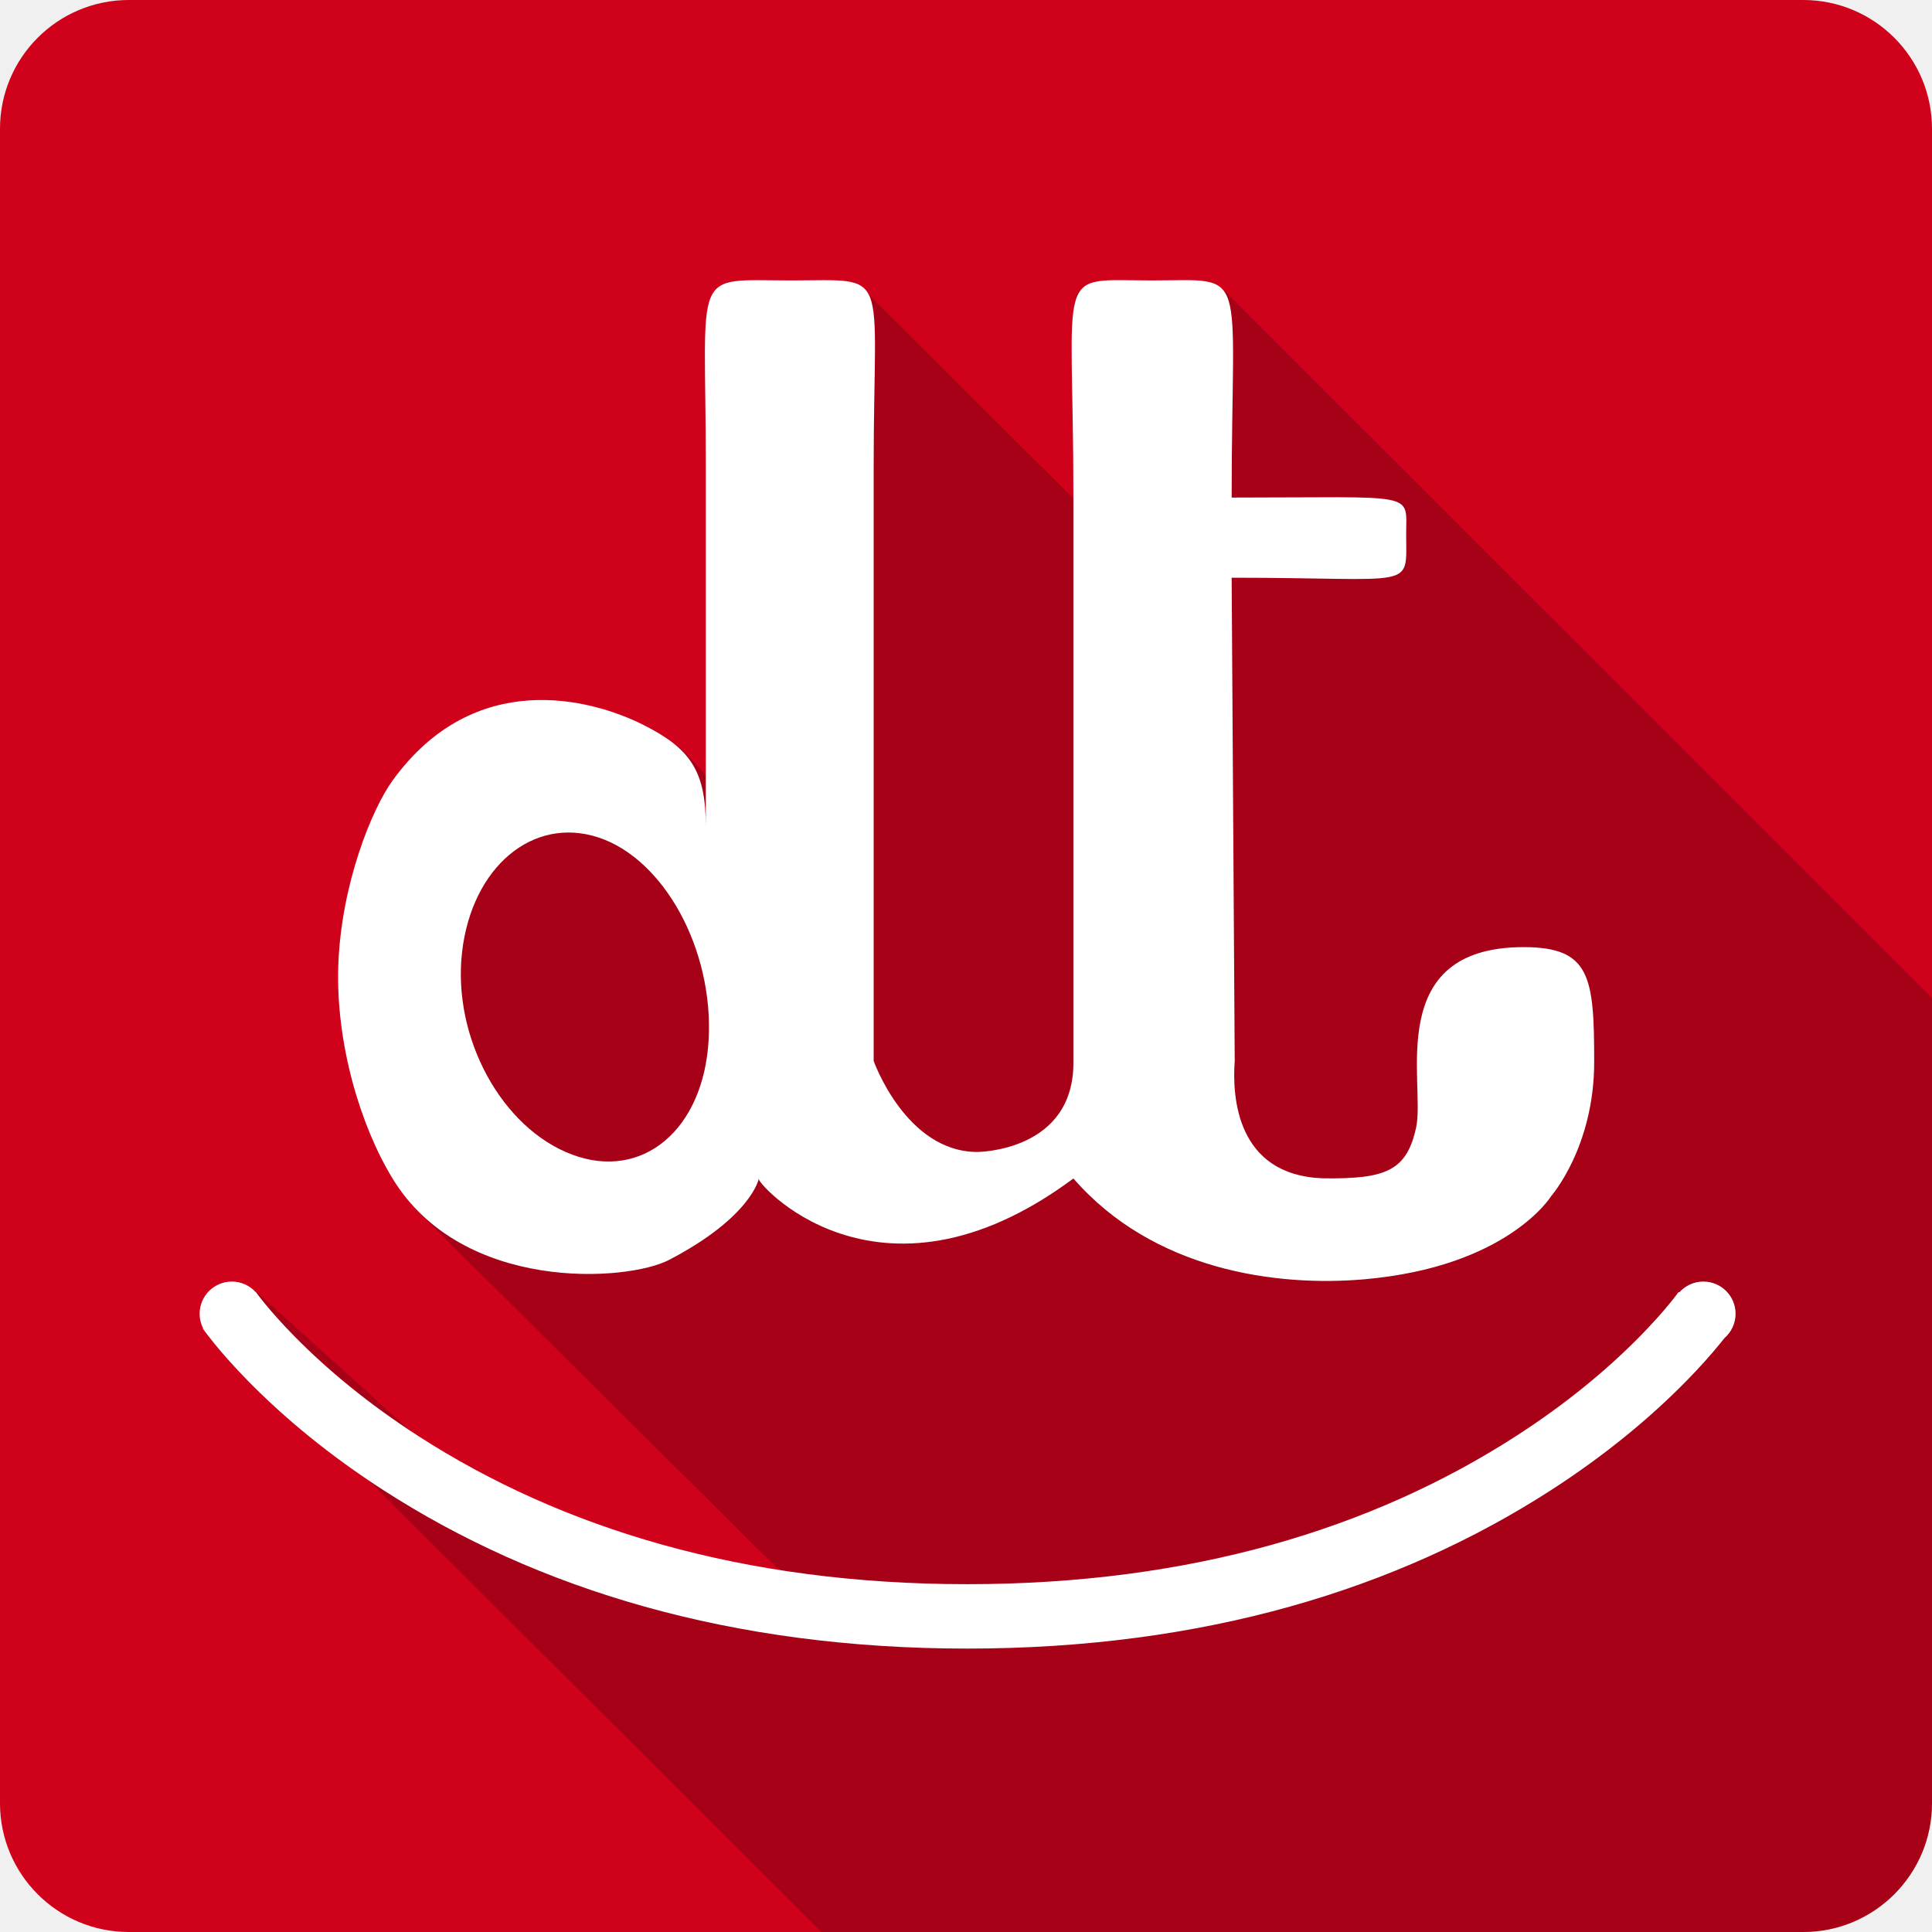
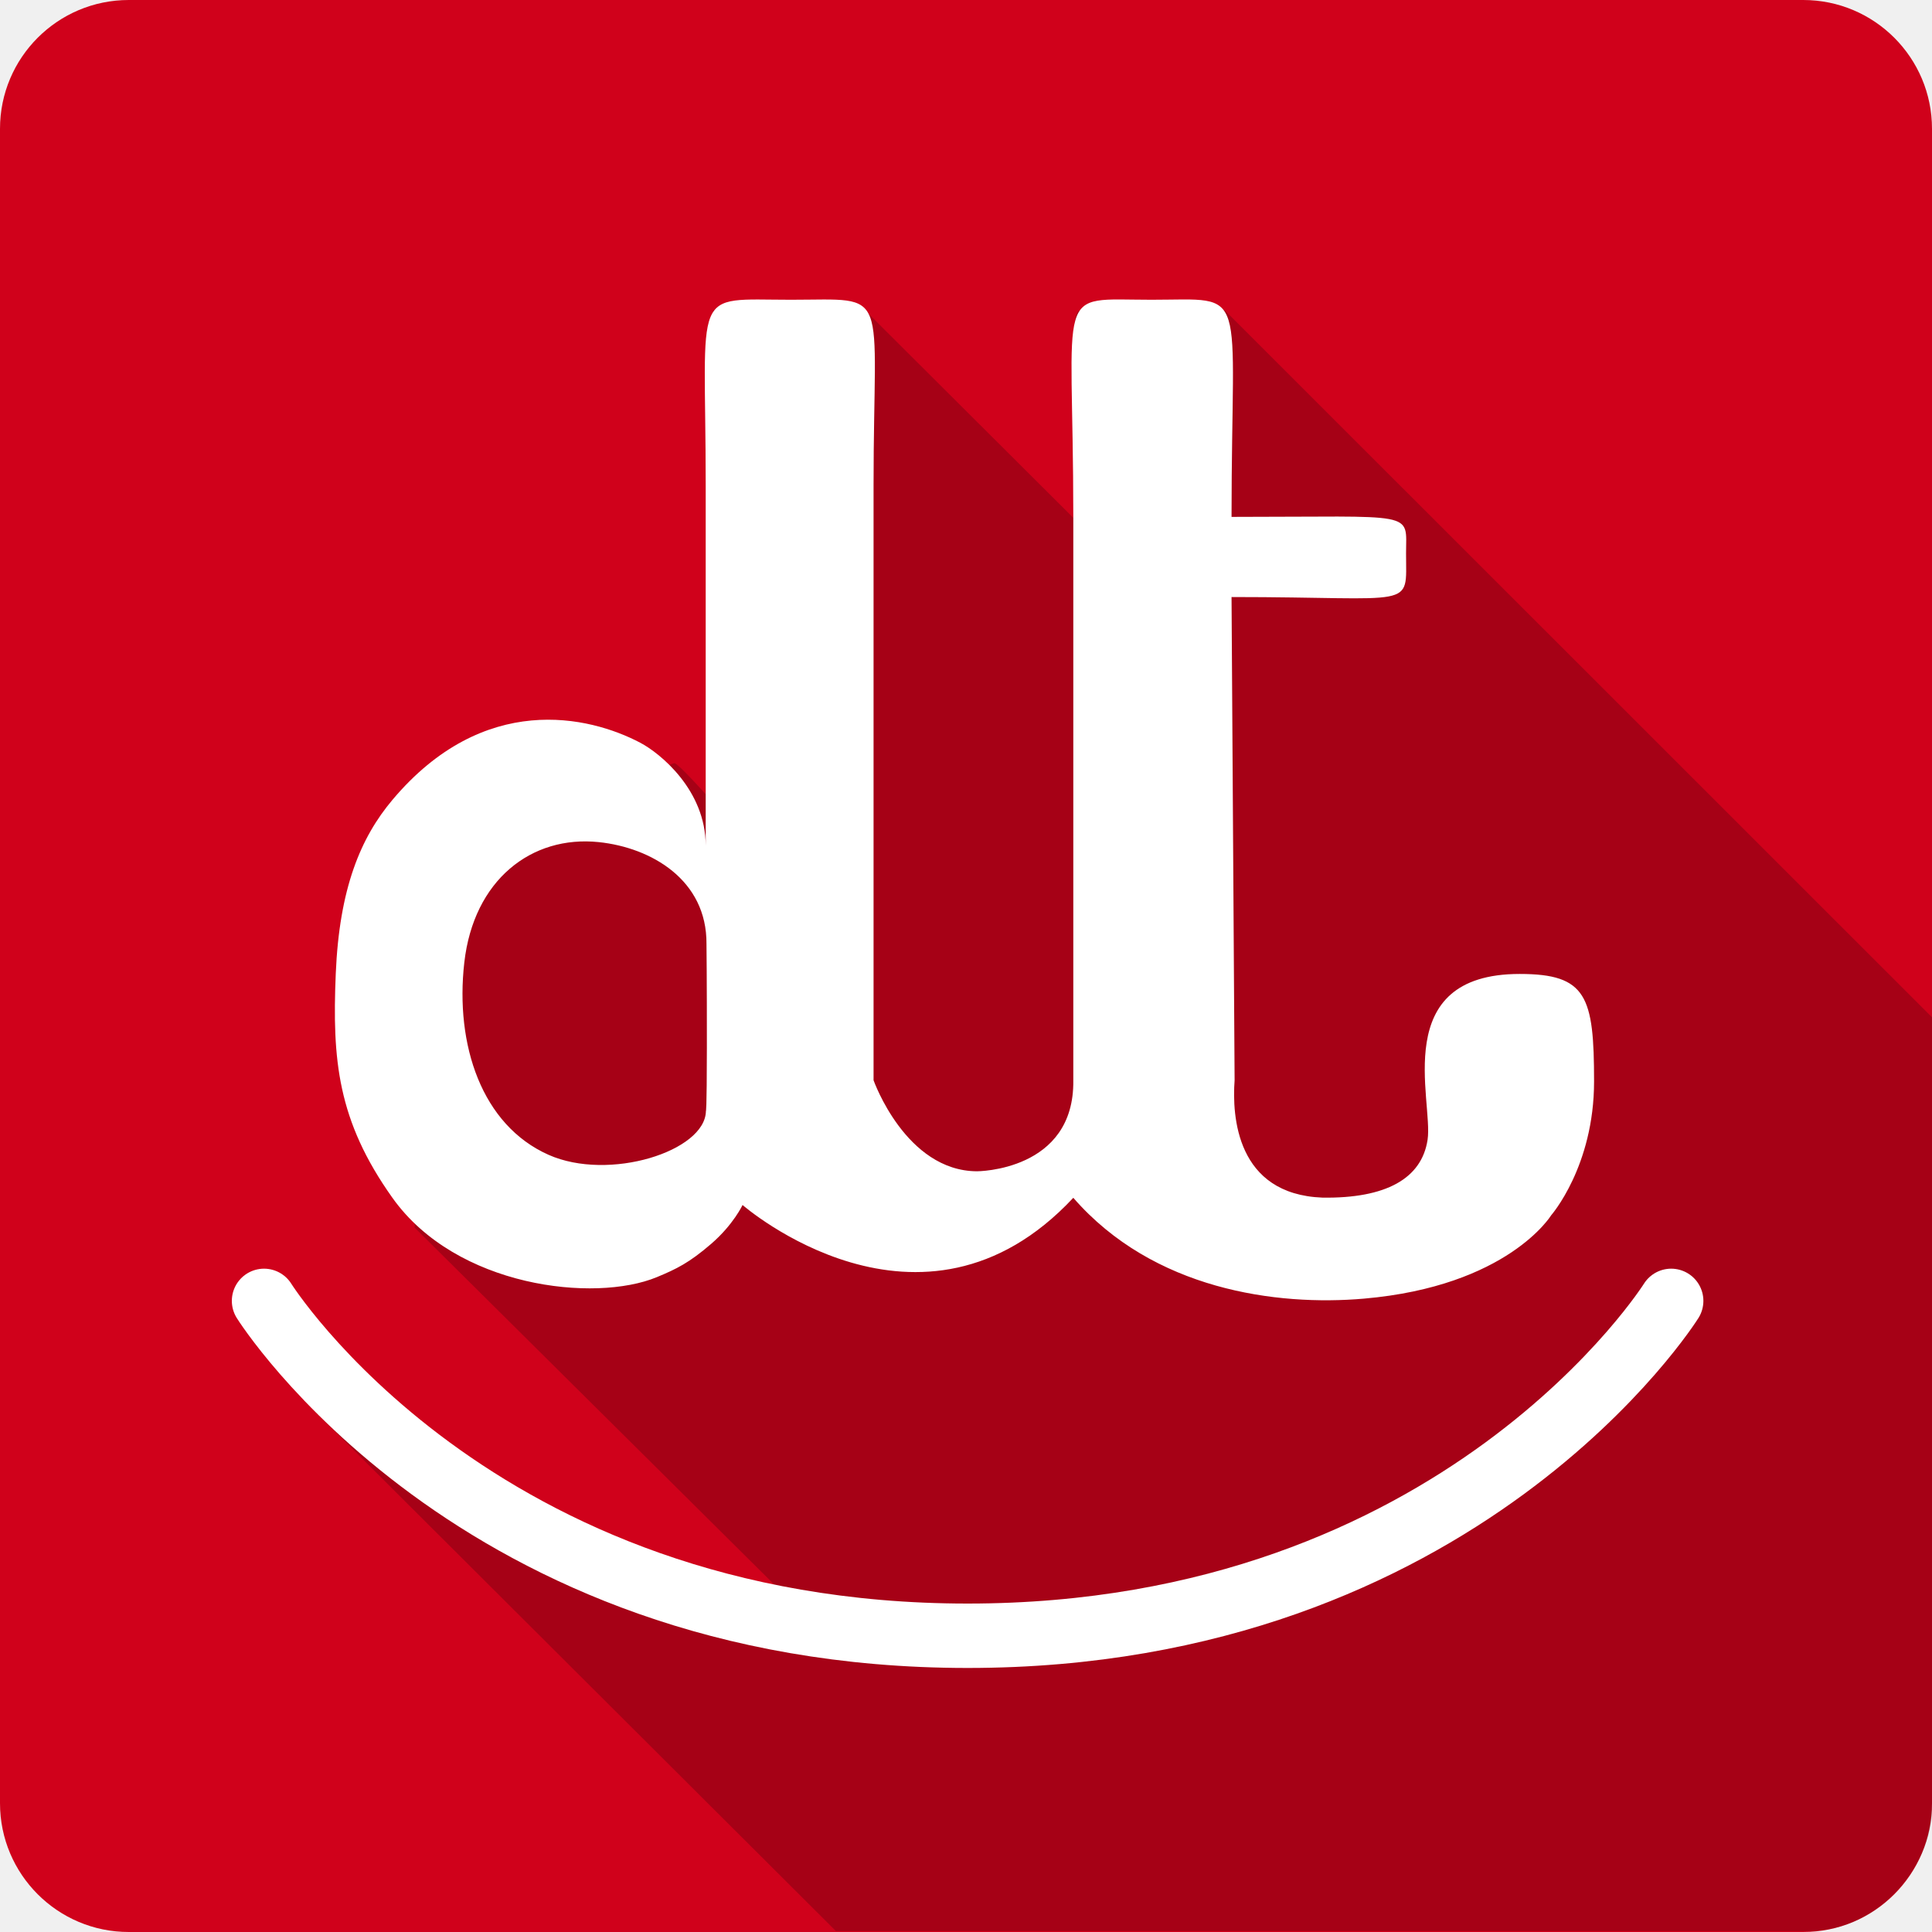
<svg xmlns="http://www.w3.org/2000/svg" width="600px" height="600px" viewBox="0 0 600 600" version="1.1">
  <defs />
  <g id="Page-1" stroke="none" stroke-width="1" fill="none" fill-rule="evenodd">
-     <g id="Logo1Flat-Copy-3">
-       <rect id="Rectangle-1" fill="#D0011B" x="0" y="0" width="600" height="600" rx="40" />
-       <path d="M600,309.926 C526.788,236.741 453.577,163.555 380.365,90.369 C380.365,90.369 348.914,90.144 335.706,90.369 C326.807,90.521 351.04,172.488 351.04,172.47 C351.04,172.452 268.666,90.369 268.666,90.369 L221.446,90.369 L225.821,248.147 C225.821,248.147 210.957,231.008 209.433,231.008 C207.908,231.008 149.236,257.151 145.693,262.115 C130.589,283.269 128.766,364.639 128.766,375.24 C128.766,375.24 258.887,504.408 258.887,504.408 C258.887,504.408 145.199,459.735 142.426,457.691 C139.653,455.647 79.233,400.604 78.885,400.604 C78.675,400.604 67.034,412.402 67.034,412.402 C67.034,412.402 169.213,514.319 255.115,600 L559.993,600 C582.084,600 600,582.088 600,559.993 L600,309.926 L600,309.926 Z" id="Combined-Shape" fill-opacity="0.2" fill="#000000" />
-       <path d="M521.521,401.362 L521.313,401.218 C521.316,401.214 521.287,401.256 521.225,401.34 C521.1,401.514 520.943,401.728 520.752,401.981 C520.179,402.744 519.472,403.648 518.63,404.679 C516.164,407.699 513.135,411.094 509.529,414.773 C499.117,425.398 486.222,436.063 470.73,446.043 C426.202,474.729 369.808,491.981 300.374,491.981 C230.94,491.981 174.547,474.729 130.018,446.043 C114.526,436.063 101.632,425.398 91.219,414.773 C87.613,411.094 84.584,407.699 82.119,404.679 C81.276,403.648 80.569,402.744 79.996,401.981 C79.805,401.728 79.648,401.514 79.523,401.34 C79.462,401.256 79.432,401.214 79.435,401.218 L79.383,401.255 C77.554,399.255 74.924,398 72,398 C66.477,398 62,402.477 62,408 C62,409.641 62.395,411.19 63.096,412.557 L63.004,412.621 C63.164,412.851 63.409,413.193 63.741,413.64 C63.908,413.884 64.086,414.121 64.274,414.349 C64.95,415.239 65.734,416.235 66.627,417.329 C69.468,420.808 72.899,424.654 76.935,428.772 C88.359,440.428 102.4,452.042 119.187,462.857 C166.885,493.584 227.021,511.981 300.374,511.981 C373.727,511.981 433.864,493.584 481.561,462.857 C498.348,452.042 512.389,440.428 523.813,428.772 C527.85,424.654 531.28,420.808 534.121,417.329 C534.623,416.714 535.09,416.131 535.523,415.58 C537.652,413.746 539,411.03 539,408 C539,402.477 534.523,398 529,398 C526.024,398 523.352,399.3 521.521,401.362 L521.521,401.362 Z" id="Smile" fill="#FFFFFF" />
-       <path d="M423.57,397.307 C468.307,393.428 481.725,371.464 481.725,371.464 C481.725,371.464 495.086,356.267 495.086,329.857 C495.086,303.448 493.985,294.139 473.176,294.139 C429.394,294.139 442.745,336.498 439.807,350.074 C436.87,363.649 430.424,366.216 410.753,365.934 C383.978,364.911 382.632,340.61 383.453,329.482 L382.502,179.415 C440.196,179.415 436.698,183.457 436.698,165.867 C436.697,152.532 440.544,154.525 382.502,154.525 C382.502,81.658 388.335,87.092 357.645,87.092 C326.955,87.092 333.357,81.658 333.357,154.525 L333.357,329.482 C333.772,357.766 303.431,357.754 303.431,357.754 C281.277,357.645 271.327,329.482 271.327,329.482 L271.327,144.729 C271.327,82.435 277.064,87.092 245.655,87.092 C214.245,87.092 219.198,82.435 219.198,144.729 L219.198,256.626 C219.198,239.37 214.355,232.43 199.733,225.085 C183.561,216.961 147.35,207.264 121.906,242.413 C115.492,251.273 105.862,274.77 105.053,300.105 C104.291,323.98 111.846,349.486 121.906,365.989 C143.518,401.443 194.709,398.108 207.835,391.252 C233.555,377.817 235.666,365.989 235.666,365.989 C233.673,365.992 272.136,411.486 333.357,365.989 C358.222,394.56 396.467,399.657 423.57,397.307 Z M185.895,260.094 C165.478,253.336 146.493,269.313 143.489,295.779 C140.486,322.245 155.789,350.356 177.671,358.567 C199.552,366.777 218.538,350.801 220.076,322.882 C221.615,294.963 206.311,266.852 185.895,260.094 Z" id="Combined-Shape" fill="#FFFFFF" />
+     <g id="Artboard" transform="translate(-2719, -3976)">
+       <g id="FlatRed" transform="translate(2719, 3976)">
+         <rect id="Rectangle-1" fill="#D0011B" x="0" y="0" width="600" height="600" rx="40" />
+         <path d="M380.365,96.369 C380.365,96.369 348.914,96.144 335.706,96.369 C326.807,96.521 351.04,178.488 351.04,178.47 C351.04,178.452 268.666,96.369 268.666,96.369 L221.446,96.369 L225.821,254.147 C225.821,254.147 210.957,237.008 209.433,237.008 C207.908,237.008 149.236,263.151 145.693,268.115 C130.589,289.269 128.766,370.639 128.766,381.24 C128.766,381.24 258.887,510.408 258.887,510.408 C258.887,510.408 145.199,465.735 142.426,463.691 C139.653,461.647 79.233,406.604 78.885,406.604 C78.675,406.604 82.737,423.304 99.922,440.444 C143.704,484.114 226.091,566.288 259.581,599.693 L561.644,599.693 C583.735,599.693 600,579.267 600,561.596 L600,315.926 C526.788,242.741 453.577,169.555 380.365,96.369 Z" id="Combined-Shape" fill-opacity="0.2" fill="#000000" />
+         <path d="M82,404 C82,404 147.109,508 300.5,508 C453.891,508 519,404 519,404" id="Smile-Copy-3" stroke="#FFFFFF" stroke-width="20" stroke-linecap="round" />
+         <path d="M423.536,403.307 C468.272,399.428 481.691,377.464 481.691,377.464 C481.691,377.464 495.052,362.267 495.052,335.857 C495.052,309.448 492.77,302.47 471.961,302.47 C431.242,302.47 445.183,341.911 443.347,353.974 C441.51,366.037 430.39,372.216 410.718,371.934 C383.943,370.911 382.598,346.61 383.418,335.482 L382.467,185.415 C440.161,185.415 436.663,189.457 436.663,171.867 C436.663,158.532 440.509,160.525 382.467,160.525 C382.467,87.658 388.3,93.092 357.61,93.092 C326.921,93.092 333.323,87.658 333.323,160.525 L333.323,335.482 C333.737,363.766 303.396,363.754 303.396,363.754 C281.242,363.645 271.292,335.482 271.292,335.482 L271.292,150.729 C271.292,88.435 277.03,93.092 245.62,93.092 C214.211,93.092 219.163,88.435 219.163,150.729 L219.163,262.626 C219.163,245.37 205,233.919 198.877,230.686 C182.94,222.268 150.235,214.706 121.871,248.413 C112.01,260.131 105.372,275.848 104.27,302.47 C103.169,329.092 104.765,347.938 121.871,371.989 C141.686,399.848 184.711,404.61 203.969,396.635 C210.105,394.094 214.102,392.137 220.922,386.239 C227.742,380.341 230.611,374.224 230.611,374.224 C230.611,374.224 286.053,422.554 333.323,371.989 C358.187,400.56 396.432,405.657 423.536,403.307 Z M219.23,345.024 C219.23,345.024 219.506,346.029 219.526,325.238 C219.547,304.448 219.404,293.128 219.404,293.128 C219.545,273.255 202.24,263.22 185.944,261.525 C165.068,259.353 147.104,273.254 144.193,298.913 C141.281,324.572 149.648,349.419 170.343,358.633 C189.125,366.996 219.057,357.532 219.23,345.024 Z" id="DTflat-Copy" fill="#FFFFFF" />
+       </g>
    </g>
  </g>
</svg>
